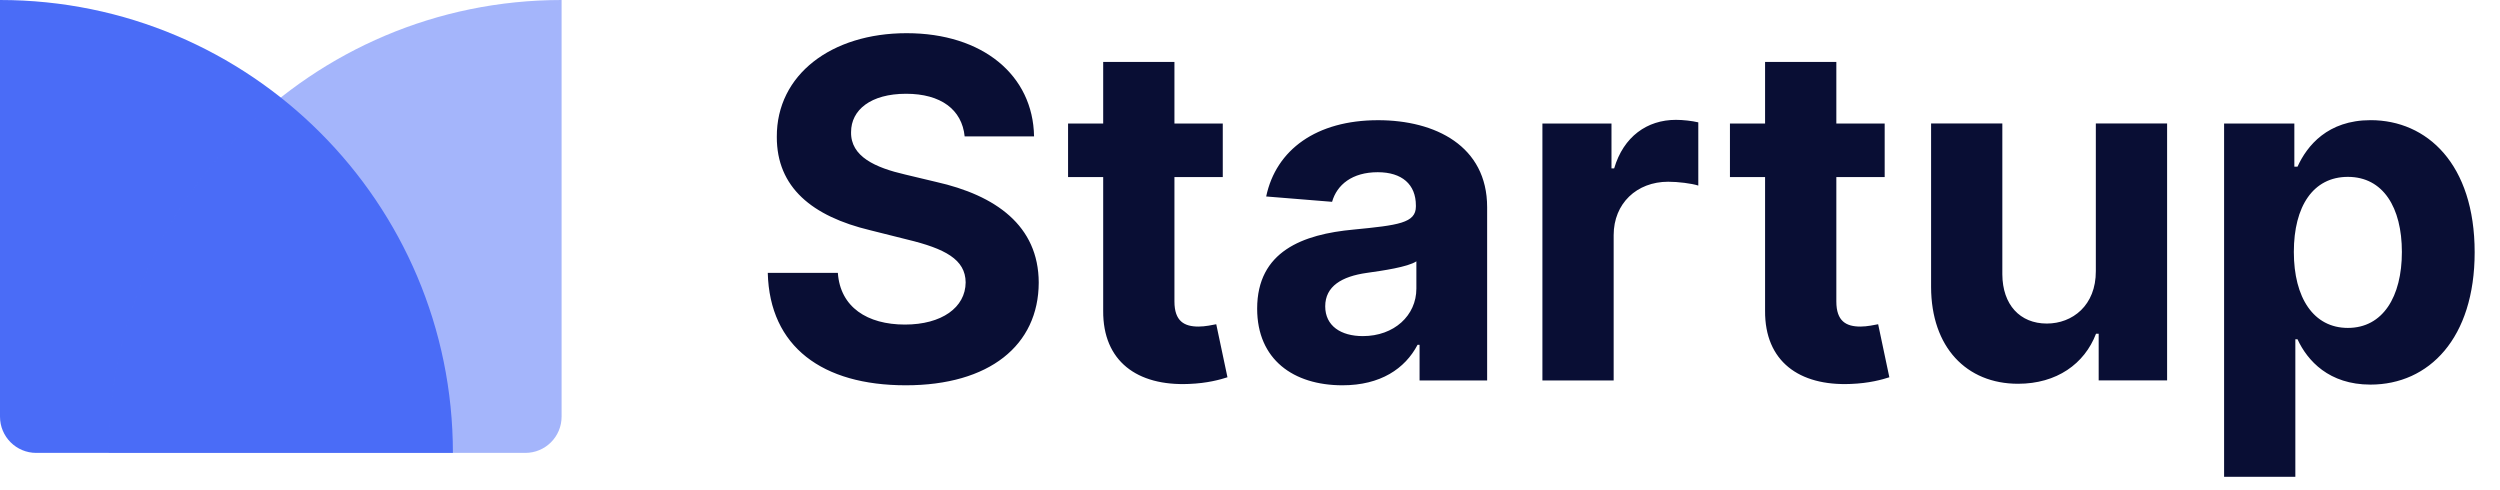
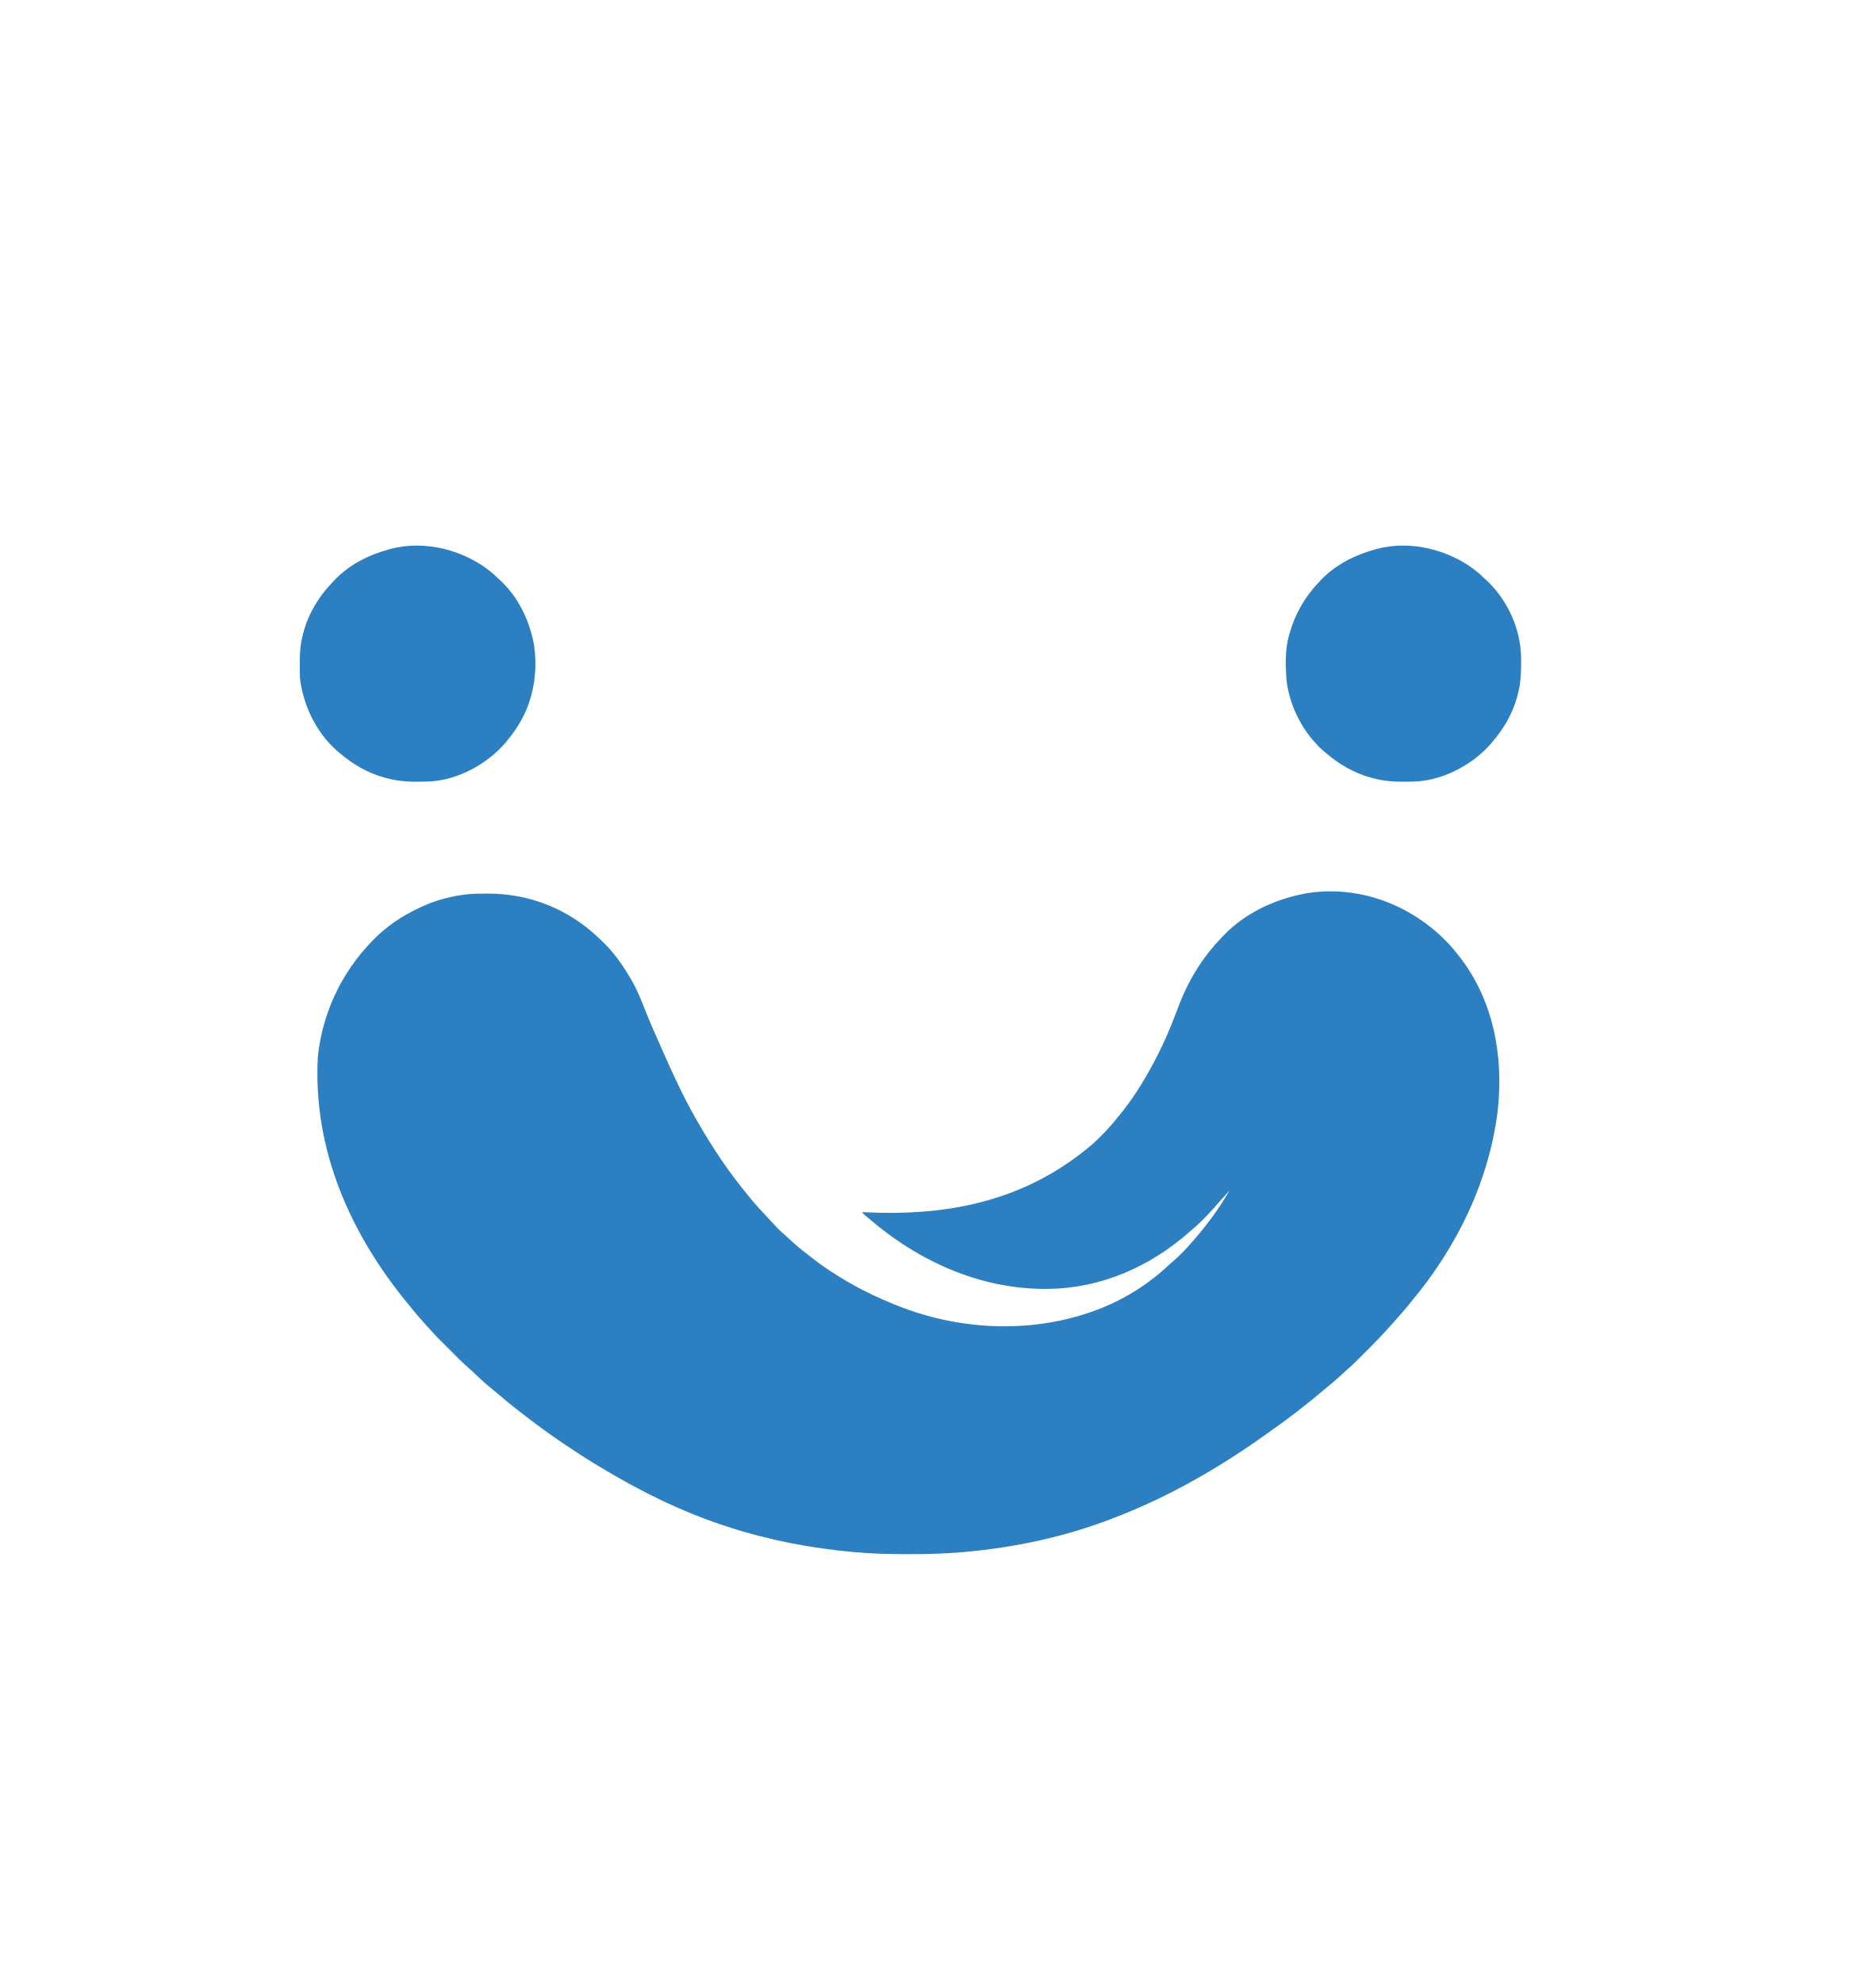
- <svg xmlns="http://www.w3.org/2000/svg" fill="none" height="27" viewBox="0 0 138 27" width="138">
-   <path d="m53.248 7.529h3.832c-.055-3.37-2.825-5.697-7.035-5.697-4.146 0-7.183 2.29-7.165 5.724-.009 2.788 1.957 4.386 5.152 5.152l2.059.517c2.059.498 3.204 1.089 3.213 2.364-.009 1.385-1.32 2.327-3.352 2.327-2.077 0-3.573-.96-3.702-2.853h-3.869c.102 4.09 3.028 6.205 7.617 6.205 4.616 0 7.331-2.207 7.34-5.669-.009-3.148-2.382-4.82-5.669-5.558l-1.699-.406c-1.643-.379-3.019-.988-2.991-2.345 0-1.219 1.08-2.114 3.038-2.114 1.911 0 3.084.868 3.232 2.354zm14.249-.711h-2.668v-3.398h-3.933v3.398h-1.939v2.955h1.939v7.386c-.018 2.779 1.874 4.155 4.727 4.035 1.016-.037 1.736-.24 2.133-.369l-.619-2.927c-.194.037-.609.129-.979.129-.785 0-1.329-.295-1.329-1.385v-6.869h2.668zm6.606 14.45c2.096 0 3.453-.914 4.146-2.234h.111v1.967h3.73v-9.565c0-3.379-2.862-4.801-6.02-4.801-3.398 0-5.632 1.625-6.177 4.21l3.638.295c.268-.942 1.108-1.634 2.521-1.634 1.339 0 2.105.674 2.105 1.837v.055c0 .914-.97 1.034-3.435 1.274-2.807.259-5.327 1.2-5.327 4.367 0 2.807 2.003 4.229 4.709 4.229zm1.126-2.715c-1.21 0-2.077-.563-2.077-1.643 0-1.108.914-1.653 2.299-1.847.859-.12 2.262-.323 2.733-.637v1.505c0 1.486-1.228 2.622-2.955 2.622zm9.912 2.447h3.933v-8.023c0-1.745 1.274-2.945 3.01-2.945.545 0 1.293.092 1.662.212v-3.49c-.351-.083-.84-.138-1.237-.138-1.588 0-2.89.923-3.407 2.678h-.148v-2.474h-3.813zm18.893-14.182h-2.668v-3.398h-3.934v3.398h-1.939v2.955h1.939v7.386c-.018 2.779 1.874 4.155 4.728 4.035 1.015-.037 1.735-.24 2.132-.369l-.618-2.927c-.194.037-.61.129-.979.129-.785 0-1.329-.295-1.329-1.385v-6.869h2.668zm11.656 8.143c.01 1.902-1.292 2.899-2.705 2.899-1.486 0-2.447-1.043-2.456-2.715v-8.328h-3.933v9.03c.009 3.315 1.948 5.337 4.801 5.337 2.133 0 3.666-1.099 4.303-2.761h.147v2.576h3.777v-14.182h-3.934zm7.08 11.357h3.933v-7.59h.12c.545 1.182 1.736 2.502 4.026 2.502 3.231 0 5.752-2.558 5.752-7.303 0-4.875-2.632-7.294-5.743-7.294-2.373 0-3.509 1.413-4.035 2.567h-.175v-2.382h-3.878zm3.85-12.409c0-2.53 1.071-4.146 2.982-4.146 1.948 0 2.982 1.69 2.982 4.146 0 2.474-1.052 4.192-2.982 4.192-1.893 0-2.982-1.662-2.982-4.192z" fill="#090e34" />
-   <g fill="#4a6cf7">
-     <path d="m0 0c13.807 0 25 11.193 25 25h-23c-1.105 0-2-.895-2-2z" />
-     <path d="m6 25c0-13.807 11.193-25 25-25v23c0 1.105-.895 2-2 2z" opacity=".5" />
-   </g>
+ <svg xmlns="http://www.w3.org/2000/svg" version="1.1" width="2151" height="2274">
+   <path d="M0 0 C8.199 7.478 15.567 15.322 22.371 24.094 C22.79 24.625 23.208 25.157 23.64 25.705 C63.03 76.001 74.716 140.387 67.773 202.826 C57.754 284.211 20.84 359.546 -31.629 422.094 C-33.13 423.947 -34.63 425.801 -36.129 427.656 C-39.801 432.147 -43.614 436.481 -47.52 440.77 C-49.375 442.814 -51.196 444.882 -53.004 446.969 C-62.182 457.468 -71.818 467.443 -81.691 477.286 C-83.827 479.417 -85.958 481.553 -88.088 483.689 C-89.47 485.071 -90.852 486.452 -92.234 487.832 C-92.859 488.458 -93.483 489.084 -94.126 489.73 C-97.907 493.491 -101.803 497.066 -105.844 500.547 C-108.436 502.793 -110.932 505.131 -113.441 507.469 C-118.086 511.759 -122.866 515.822 -127.793 519.789 C-130.331 521.852 -132.827 523.952 -135.313 526.077 C-141.966 531.763 -148.772 537.217 -155.687 542.581 C-157.771 544.204 -159.845 545.84 -161.918 547.477 C-171.272 554.841 -180.793 561.871 -190.573 568.657 C-192.545 570.035 -194.501 571.433 -196.453 572.84 C-250.147 611.456 -308.811 645.339 -370.629 669.094 C-372.381 669.774 -372.381 669.774 -374.168 670.467 C-428.465 691.422 -485.345 703.608 -543.254 708.781 C-543.931 708.842 -544.609 708.903 -545.307 708.966 C-565.806 710.783 -586.241 711.3 -606.816 711.281 C-608.668 711.28 -608.668 711.28 -610.558 711.279 C-629.997 711.254 -649.263 710.874 -668.629 709.094 C-669.31 709.033 -669.991 708.972 -670.693 708.909 C-719.51 704.54 -768.001 695.282 -814.629 680.094 C-815.27 679.886 -815.91 679.678 -816.57 679.464 C-868.561 662.582 -916.979 638.429 -963.629 610.094 C-964.595 609.508 -965.561 608.923 -966.556 608.319 C-978.789 600.882 -990.789 593.141 -1002.629 585.094 C-1003.302 584.638 -1003.976 584.182 -1004.669 583.712 C-1021.057 572.607 -1037 560.977 -1052.551 548.727 C-1054.487 547.205 -1056.431 545.694 -1058.379 544.188 C-1064.937 539.102 -1071.325 533.863 -1077.595 528.427 C-1081.009 525.468 -1084.47 522.597 -1088.004 519.781 C-1093.519 515.312 -1098.657 510.475 -1103.796 505.585 C-1104.436 504.977 -1105.075 504.369 -1105.734 503.742 C-1106.293 503.208 -1106.851 502.673 -1107.427 502.123 C-1109.373 500.329 -1111.357 498.598 -1113.36 496.869 C-1117.689 493.093 -1121.765 489.102 -1125.82 485.035 C-1126.944 483.913 -1126.944 483.913 -1128.09 482.769 C-1129.662 481.197 -1131.232 479.625 -1132.802 478.052 C-1135.185 475.663 -1137.574 473.279 -1139.963 470.896 C-1141.499 469.36 -1143.035 467.823 -1144.57 466.285 C-1145.275 465.583 -1145.979 464.88 -1146.705 464.157 C-1150.671 460.173 -1154.465 456.091 -1158.131 451.829 C-1160.202 449.43 -1162.354 447.109 -1164.504 444.781 C-1168.543 440.347 -1172.404 435.813 -1176.168 431.145 C-1177.962 428.921 -1179.768 426.712 -1181.59 424.512 C-1246.933 345.375 -1291.045 248.483 -1285.168 141.086 C-1280.142 91.842 -1258.697 45.766 -1224.629 10.094 C-1223.756 9.168 -1222.884 8.243 -1221.984 7.289 C-1206.707 -8.503 -1188.506 -20.699 -1168.629 -29.906 C-1166.937 -30.707 -1166.937 -30.707 -1165.211 -31.523 C-1150.122 -38.351 -1134.041 -42.76 -1117.629 -44.906 C-1116.916 -45.001 -1116.203 -45.095 -1115.469 -45.192 C-1107.627 -46.104 -1099.764 -46.15 -1091.879 -46.156 C-1091.152 -46.157 -1090.424 -46.158 -1089.675 -46.158 C-1041.872 -46.088 -997.669 -28.352 -963.108 4.682 C-962.127 5.618 -961.141 6.549 -960.149 7.475 C-946.597 20.143 -935.929 35.102 -926.629 51.094 C-926.264 51.71 -925.899 52.327 -925.522 52.962 C-919.251 63.665 -914.722 75.026 -910.203 86.545 C-905.83 97.685 -901.101 108.635 -896.207 119.555 C-894.425 123.55 -892.667 127.556 -890.91 131.562 C-878.888 158.937 -866.5 186.125 -851.629 212.094 C-851.041 213.124 -850.452 214.153 -849.846 215.214 C-833.105 244.356 -814.544 272.48 -793.06 298.358 C-791.793 299.895 -790.547 301.45 -789.305 303.008 C-783.376 310.438 -776.915 317.31 -770.391 324.214 C-768.692 326.026 -767.014 327.856 -765.344 329.695 C-760.706 334.803 -756.103 339.807 -750.797 344.238 C-748.517 346.19 -746.336 348.232 -744.154 350.291 C-737.511 356.541 -730.577 362.254 -723.33 367.787 C-721.703 369.037 -720.094 370.305 -718.488 371.582 C-704.995 382.211 -690.542 391.584 -675.629 400.094 C-674.792 400.574 -673.955 401.055 -673.093 401.55 C-657.111 410.661 -640.685 418.22 -623.629 425.094 C-622.76 425.447 -621.89 425.8 -620.995 426.163 C-544.955 456.679 -456.814 459.055 -381.053 426.876 C-372.323 423.064 -363.869 418.872 -355.629 414.094 C-354.657 413.53 -354.657 413.53 -353.665 412.956 C-337.362 403.379 -322.298 392.141 -308.629 379.094 C-307.303 377.939 -305.97 376.793 -304.629 375.656 C-296.343 368.461 -288.698 360.476 -281.629 352.094 C-280.857 351.211 -280.085 350.328 -279.289 349.418 C-264.406 332.299 -250.994 313.729 -239.629 294.094 C-245.835 300.956 -245.835 300.956 -251.941 307.906 C-260.833 318.103 -269.963 328.215 -280.238 337.039 C-282.033 338.581 -283.811 340.142 -285.582 341.711 C-330.601 381.388 -386.136 406.17 -446.629 407.094 C-447.452 407.107 -448.276 407.12 -449.124 407.134 C-525.36 407.765 -596.725 375.368 -653.629 326.094 C-655.066 324.885 -656.503 323.677 -657.941 322.469 C-658.828 321.685 -659.715 320.901 -660.629 320.094 C-660.629 319.764 -660.629 319.434 -660.629 319.094 C-660.05 319.124 -659.47 319.154 -658.874 319.186 C-565.71 323.883 -475.037 308.139 -396.657 240.965 C-386.561 231.649 -377.061 221.942 -368.629 211.094 C-367.752 210.038 -366.872 208.984 -365.988 207.934 C-351.936 191.074 -340.153 172.322 -329.629 153.094 C-329.161 152.246 -328.692 151.399 -328.21 150.525 C-316.631 129.438 -307.266 107.424 -298.879 84.906 C-287.396 54.124 -271.508 27.77 -248.629 4.094 C-247.622 3.009 -247.622 3.009 -246.594 1.902 C-222.384 -23.541 -188.668 -39.289 -154.629 -45.906 C-153.368 -46.152 -152.107 -46.399 -150.809 -46.652 C-95.743 -55.275 -40.998 -36.774 0 0 Z M-238.629 291.094 C-237.629 293.094 -237.629 293.094 -237.629 293.094 Z " fill="#2C80C2" transform="translate(1649.629,1070.906)" />
+   <path d="M0 0 C2.55 2.246 5.03 4.55 7.496 6.887 C8.393 7.719 9.29 8.552 10.215 9.41 C33.385 31.604 47.914 63.88 48.734 95.965 C48.942 111.33 48.738 125.987 44.496 140.887 C44.314 141.554 44.132 142.221 43.945 142.908 C38.78 161.428 28.876 178.297 16.496 192.887 C15.757 193.772 15.019 194.658 14.258 195.57 C-6.017 218.964 -38.419 236.541 -69.504 238.887 C-87.405 239.772 -105.146 239.867 -122.504 234.887 C-123.169 234.705 -123.835 234.523 -124.521 234.335 C-143.043 229.172 -159.912 219.268 -174.504 206.887 C-175.389 206.148 -176.275 205.409 -177.188 204.648 C-200.772 184.208 -216.885 153.296 -220.336 122.27 C-221.495 105.811 -221.976 87.869 -217.504 71.887 C-217.283 71.087 -217.063 70.287 -216.836 69.463 C-210.427 46.965 -199.599 27.873 -183.504 10.887 C-182.671 9.99 -181.838 9.092 -180.98 8.168 C-163.924 -9.638 -142.11 -20.608 -118.504 -27.113 C-117.817 -27.305 -117.131 -27.497 -116.424 -27.695 C-76.826 -38.164 -30.903 -26.082 0 0 Z " fill="#2C80C1" transform="translate(1695.504,657.1133)" />
+   <path d="M0 0 C2.55 2.246 5.03 4.55 7.496 6.887 C8.393 7.719 9.29 8.552 10.215 9.41 C27.84 26.292 39.541 48.325 45.496 71.887 C45.834 73.154 46.172 74.421 46.52 75.727 C51.097 96.409 50.28 120.57 44.496 140.887 C44.314 141.554 44.132 142.221 43.945 142.908 C38.78 161.428 28.876 178.297 16.496 192.887 C15.757 193.772 15.019 194.658 14.258 195.57 C-6.017 218.964 -38.419 236.541 -69.504 238.887 C-87.405 239.772 -105.146 239.867 -122.504 234.887 C-123.169 234.705 -123.835 234.523 -124.521 234.335 C-143.043 229.172 -159.912 219.268 -174.504 206.887 C-175.389 206.148 -176.275 205.409 -177.188 204.648 C-201.523 183.558 -216.56 152.632 -220.504 120.887 C-220.742 115.765 -220.75 110.639 -220.754 105.512 C-220.755 104.794 -220.755 104.076 -220.756 103.336 C-220.74 92.555 -220.269 82.363 -217.504 71.887 C-217.187 70.623 -216.87 69.36 -216.543 68.059 C-210.623 46.207 -199.094 27.13 -183.504 10.887 C-182.674 9.993 -181.844 9.1 -180.988 8.18 C-163.943 -9.639 -142.109 -20.608 -118.504 -27.113 C-117.817 -27.305 -117.131 -27.497 -116.424 -27.695 C-76.826 -38.164 -30.903 -26.082 0 0 Z " fill="#2C80C1" transform="translate(564.5039,657.1133)" />
</svg>
